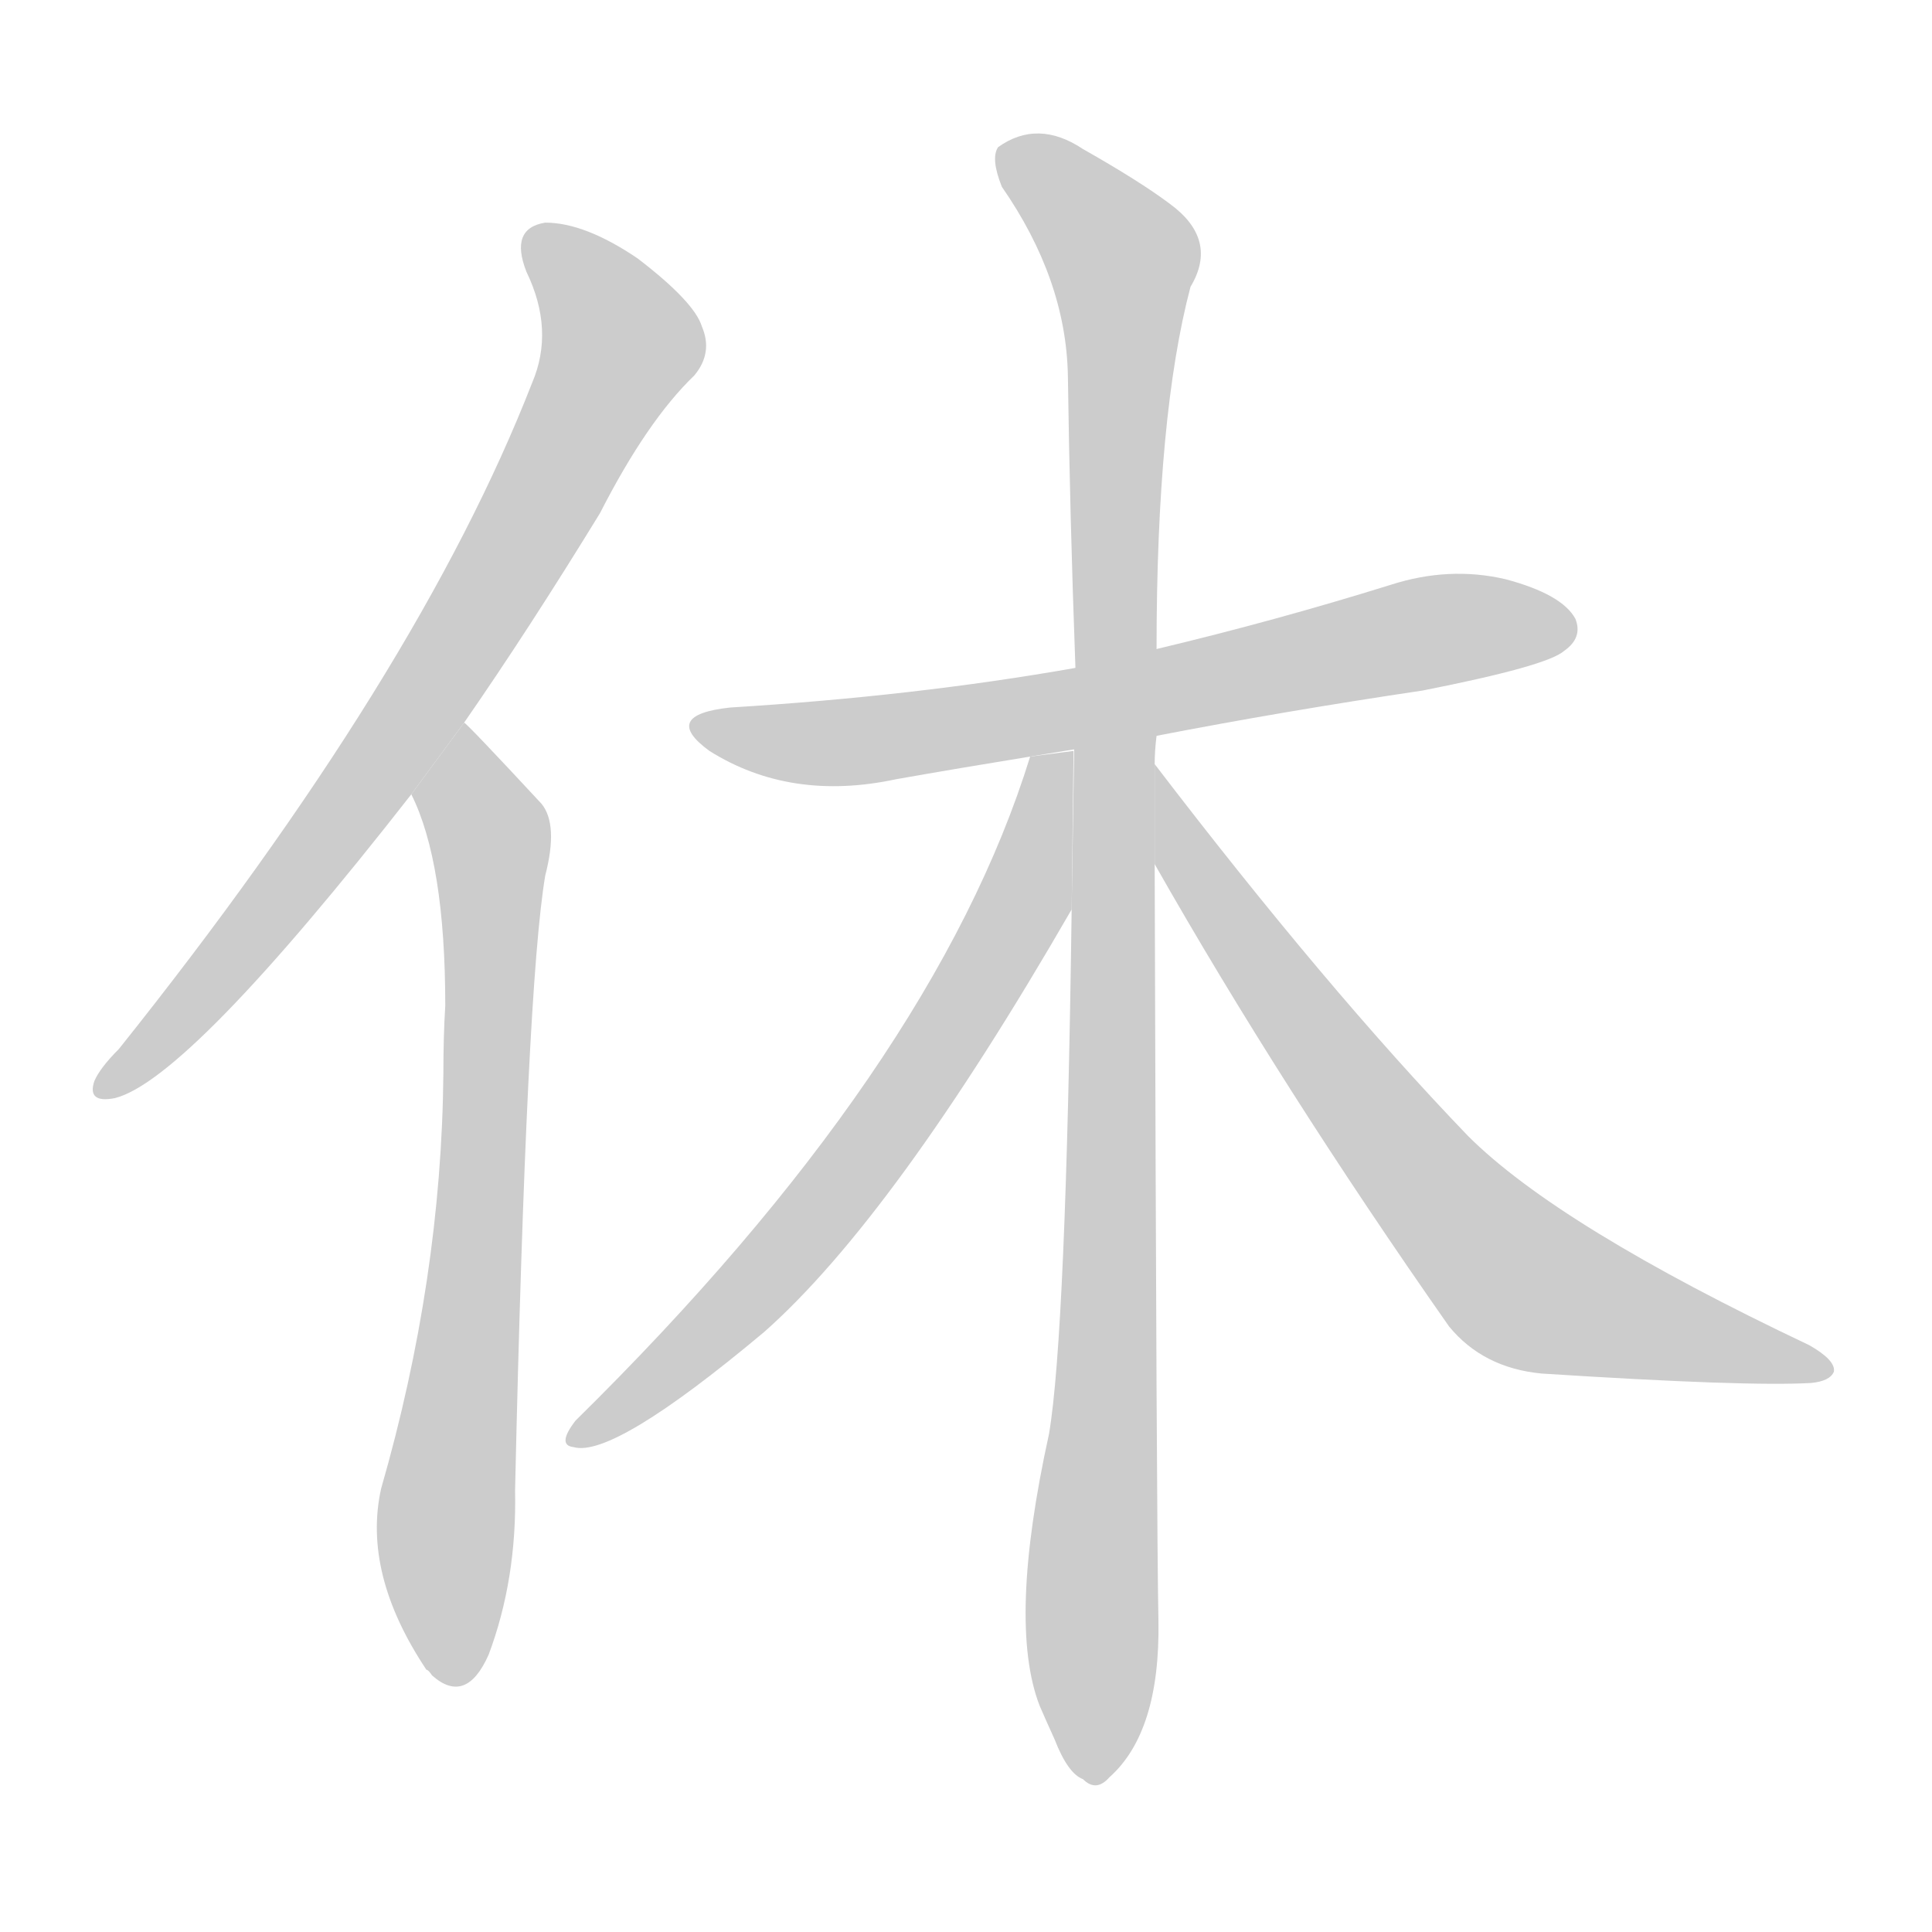
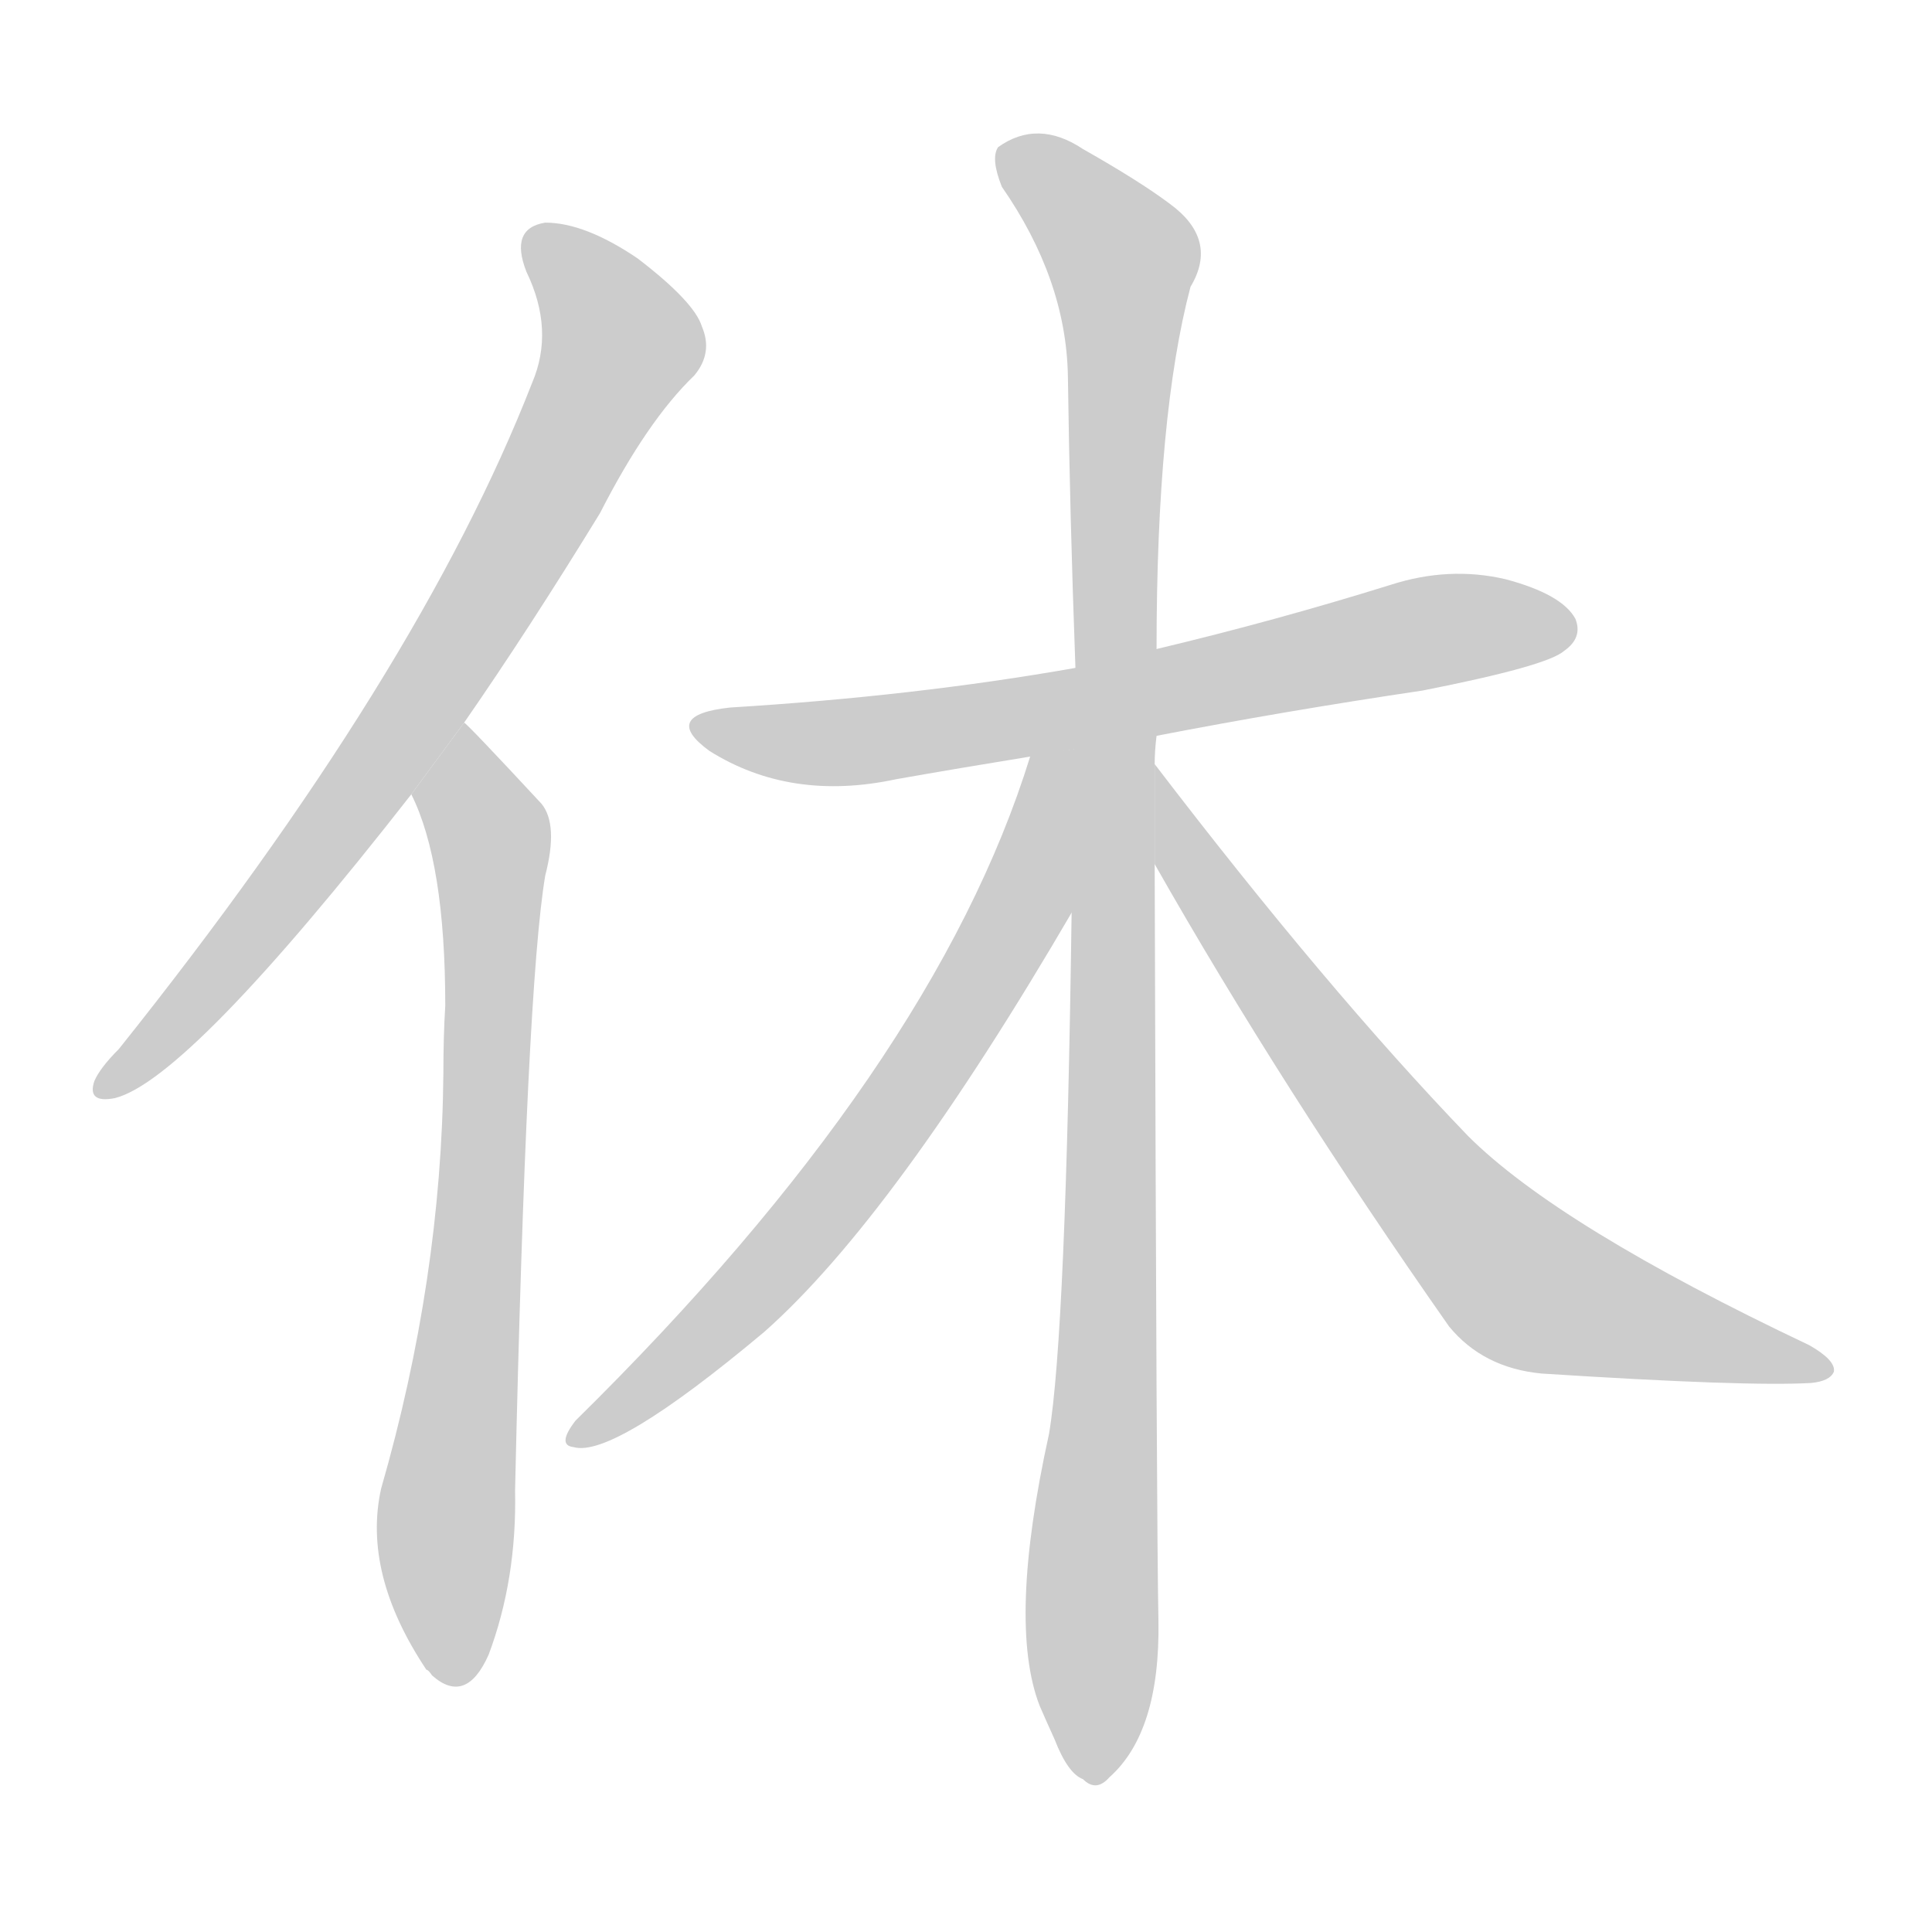
<svg xmlns="http://www.w3.org/2000/svg" xmlns:xlink="http://www.w3.org/1999/xlink" id="z20241" class="acjk" version="1.1" viewBox="0 0 1024 1024">
  <style>

@keyframes z20241k {
	from {
		stroke:#c00;
		stroke-dashoffset:3000;
	}
	75% {
		stroke:#c00;
		stroke-dashoffset:0;
	}
	to {
		stroke:#000;
	}
}
#z20241 path[clip-path] {
	animation:z20241k 1s linear both;
	stroke-dasharray:3000;
	stroke-width:128;
	stroke-linecap:round;
	fill:none;
}
#z20241 path[clip-path="url(#z20241c1)"] {animation-delay:1s;}
#z20241 path[clip-path="url(#z20241c2)"] {animation-delay:2s;}
#z20241 path[clip-path="url(#z20241c3)"] {animation-delay:3s;}
#z20241 path[clip-path="url(#z20241c4)"] {animation-delay:4s;}
#z20241 path[clip-path="url(#z20241c5)"] {animation-delay:5s;}
#z20241 path[clip-path="url(#z20241c6)"] {animation-delay:6s;}
#z20241 path {fill:#ccc;}

</style>
  <path id="z20241d1" d="M246 383Q280 334 318 272Q343 223 368 199Q378 187 372 173Q368 160 338 137Q310 118 289 118Q270 121 279 144Q294 175 282 203Q222 357 63 556Q53 566 50 573Q46 585 61 582Q100 572 218 421L246 383 Z" />
  <path id="z20241d2" d="M218 421Q236 457 236 533Q235 549 235 569Q234 678 202 789Q192 834 226 885Q227 885 229 888Q247 904 259 877Q274 837 273 790Q279 523 289 464Q296 437 287 426Q248 384 246 383L218 421 Z" />
  <path id="z20241d3" d="M613 390Q680 377 754 366Q820 353 829 345Q839 338 835 328Q828 315 798 307Q768 300 737 310Q676 329 613 344L570 354Q485 369 387 375Q350 379 376 398Q419 425 475 413Q509 407 546 401L613 390 Z" />
  <path id="z20241d4" d="M612 405Q612 398 613 390L613 344Q613 220 631 152Q646 127 620 108Q604 96 574 79Q550 63 529 78Q525 84 531 99Q565 148 566 199Q567 272 570 354L568 482Q565 707 556 760Q534 860 551 904Q554 911 559 922Q566 940 574 943Q581 950 588 942Q615 918 614 859Q613 813 612 458L612 405 Z" />
-   <path id="z20241d5" d="M546 401Q495 566 305 753Q295 766 304 767Q325 773 405 706Q474 645 568 482L569 398L546 401 Z" />
+   <path id="z20241d5" d="M546 401Q495 566 305 753Q295 766 304 767Q325 773 405 706Q474 645 569 482L570 397L546 400 Z" />
  <path id="z20241d6" d="M612 458Q679 576 768 703Q786 725 817 728Q926 735 960 733Q970 732 972 727Q973 721 959 713Q826 650 778 602Q703 524 612 405L612 458 Z" />
  <defs>
    <clipPath id="z20241c1">
      <use xlink:href="#z20241d1" />
    </clipPath>
    <clipPath id="z20241c2">
      <use xlink:href="#z20241d2" />
    </clipPath>
    <clipPath id="z20241c3">
      <use xlink:href="#z20241d3" />
    </clipPath>
    <clipPath id="z20241c4">
      <use xlink:href="#z20241d4" />
    </clipPath>
    <clipPath id="z20241c5">
      <use xlink:href="#z20241d5" />
    </clipPath>
    <clipPath id="z20241c6">
      <use xlink:href="#z20241d6" />
    </clipPath>
  </defs>
  <path pathLength="2999" clip-path="url(#z20241c1)" d="M284 123L327 192L196 413L55 576" />
  <path pathLength="2999" clip-path="url(#z20241c2)" d="M244 392L261 452L243 889" />
  <path pathLength="2999" clip-path="url(#z20241c3)" d="M372 384L464 392L831 331" />
  <path pathLength="2999" clip-path="url(#z20241c4)" d="M533 81L597 142L585 941" />
  <path pathLength="2999" clip-path="url(#z20241c5)" d="M561 406L546 471L464 605L306 759" />
  <path pathLength="2999" clip-path="url(#z20241c6)" d="M615 421L795 670L965 724" />
</svg>
